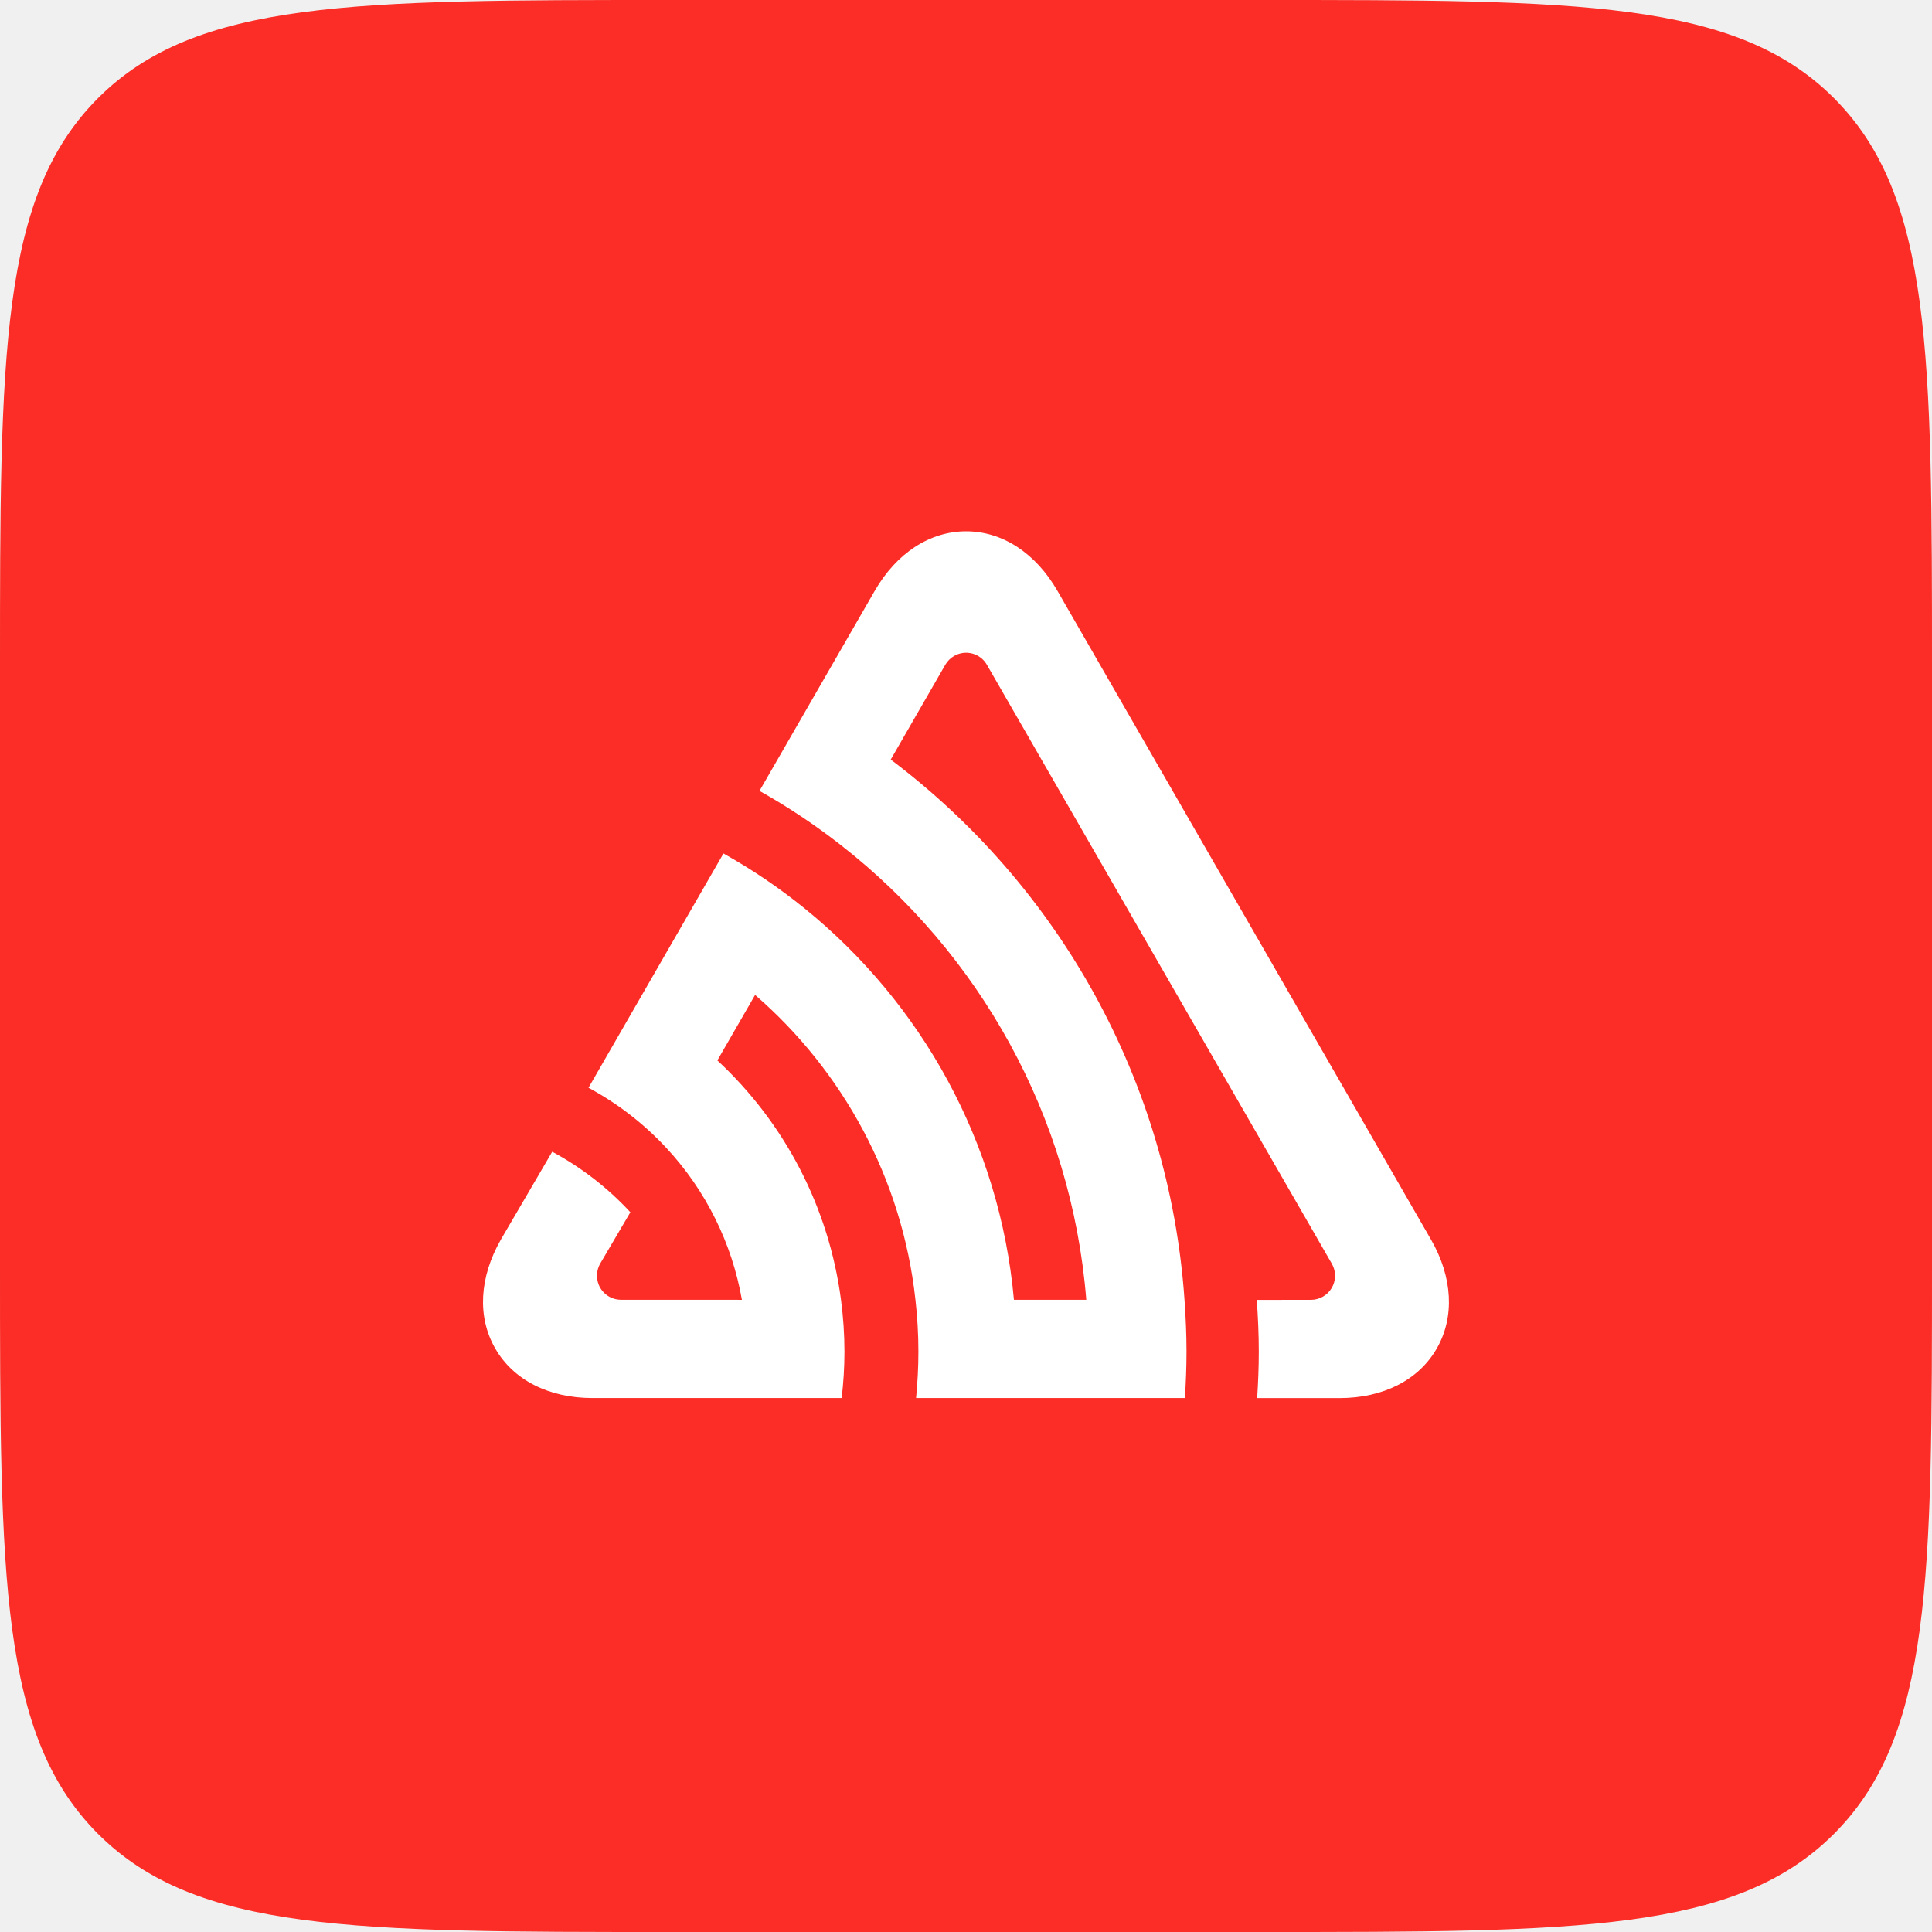
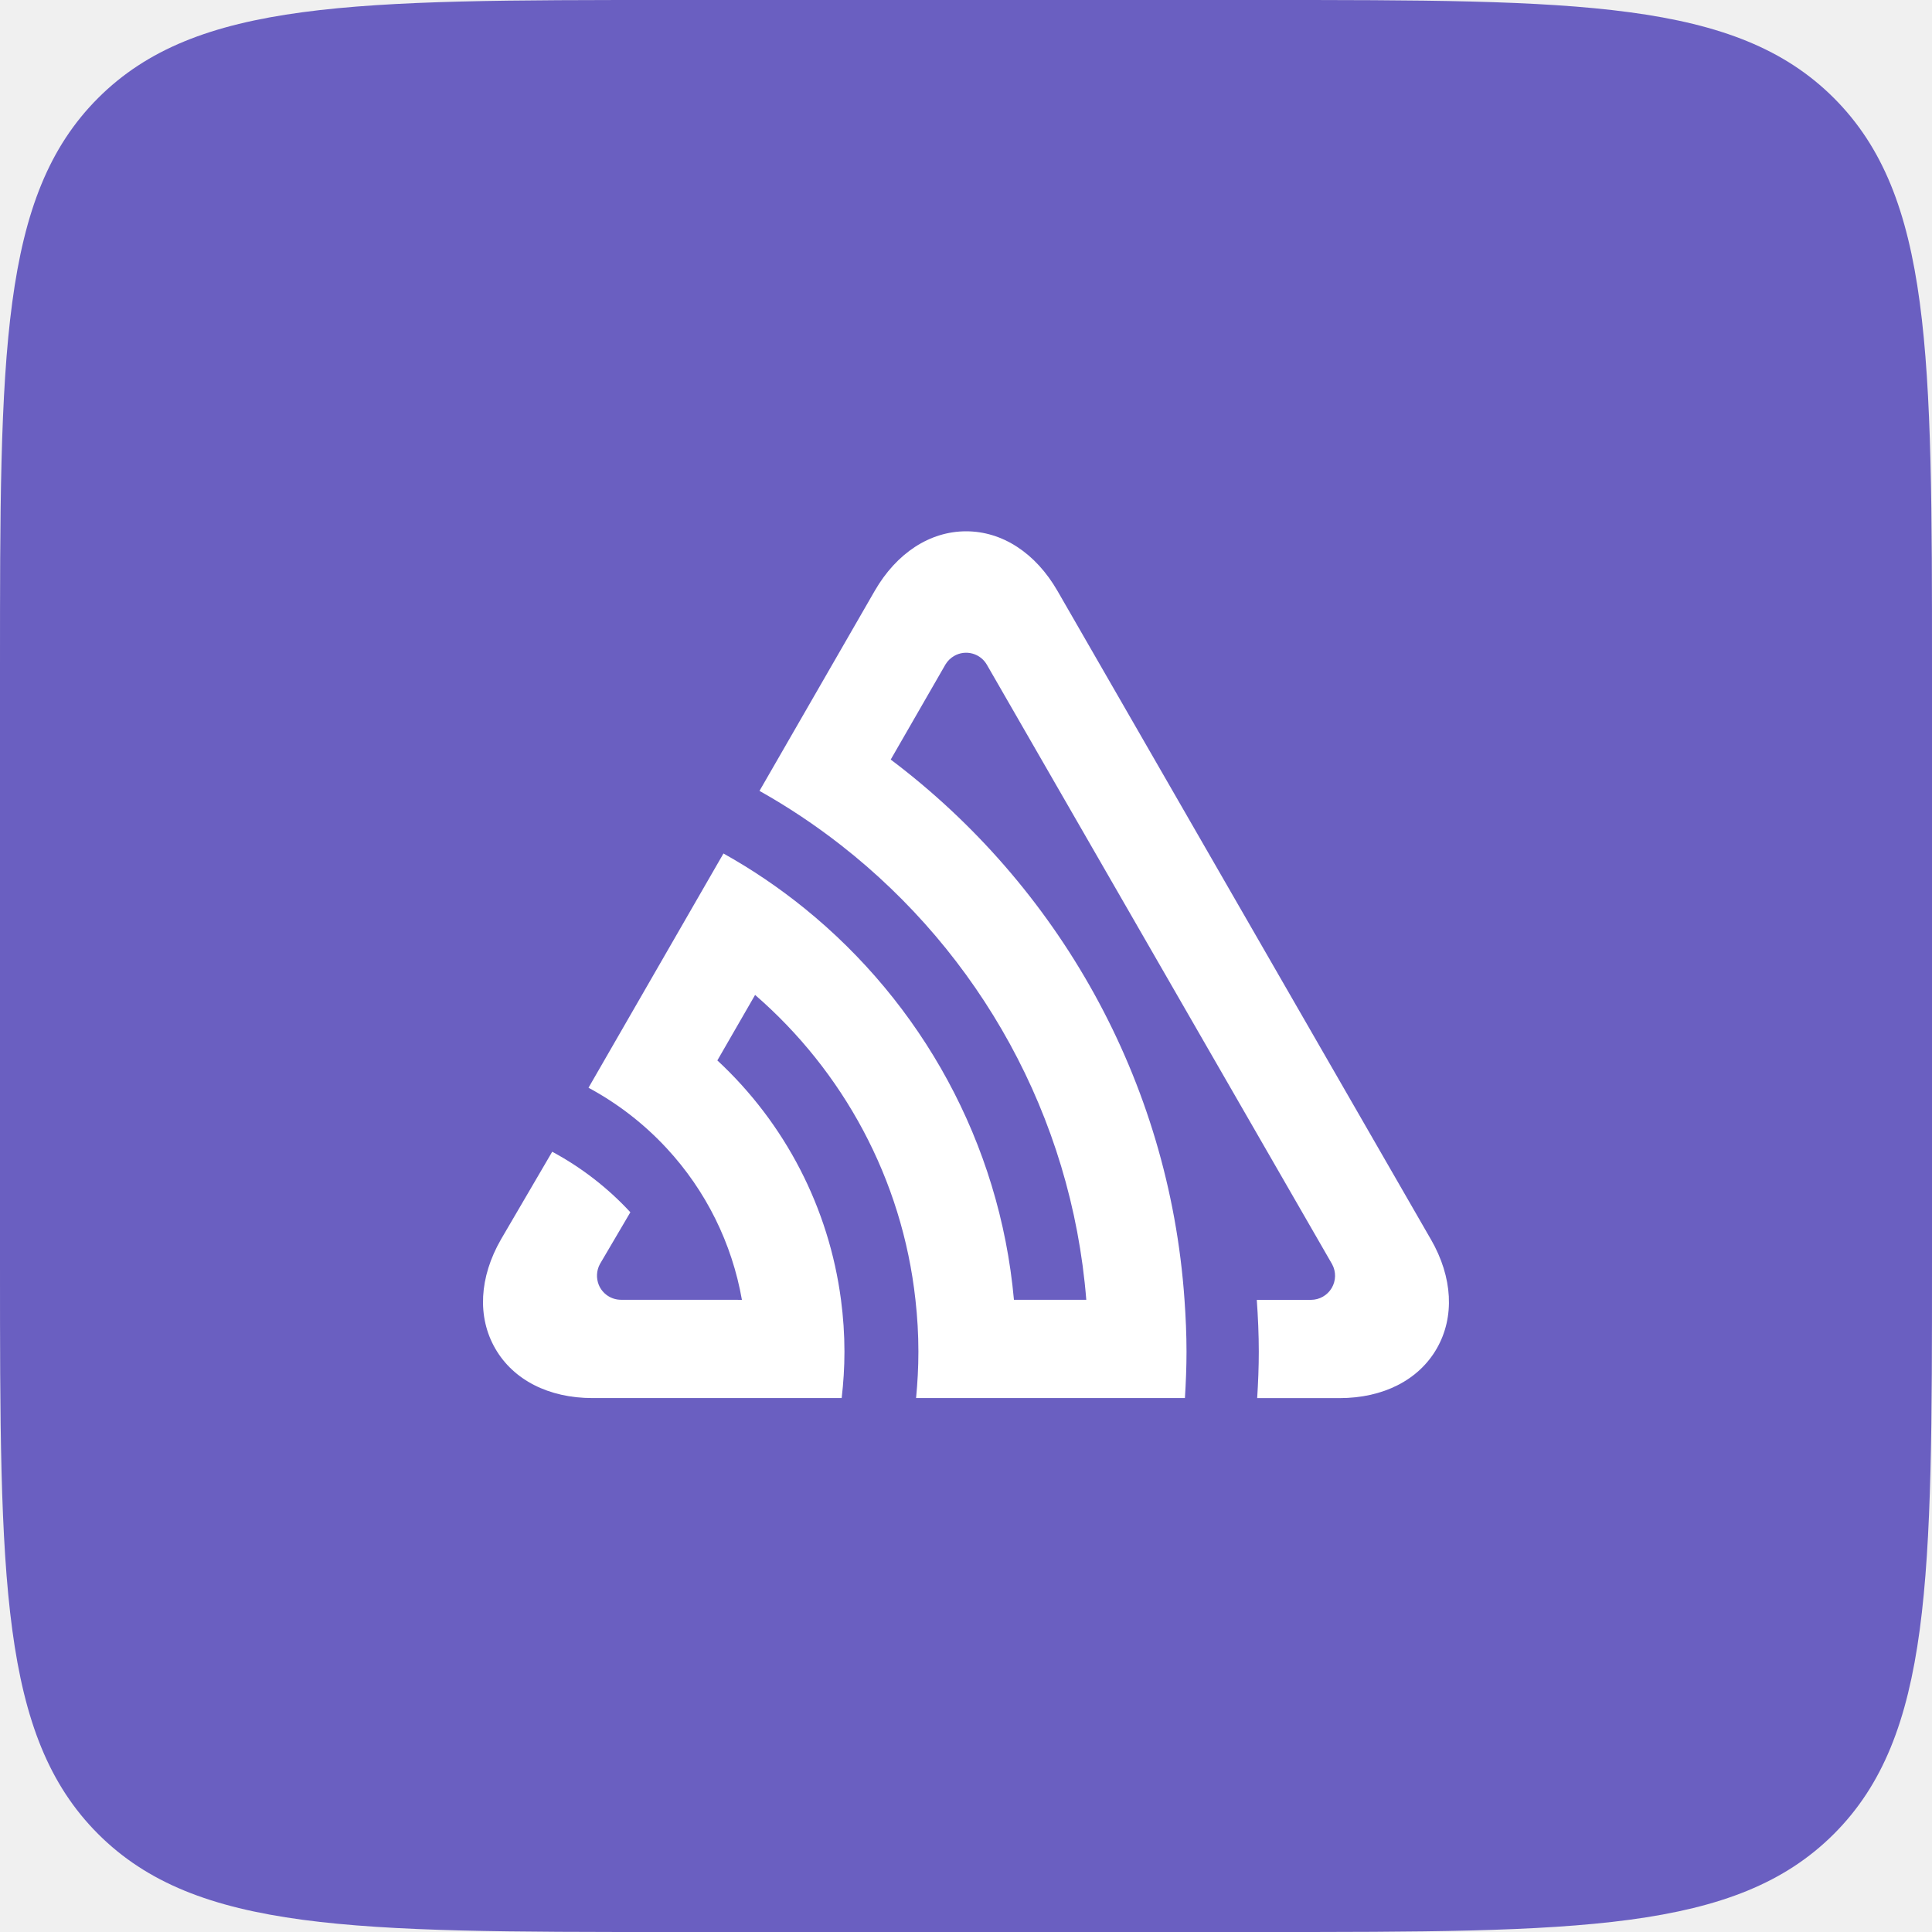
<svg xmlns="http://www.w3.org/2000/svg" viewBox="0 0 80 80" fill="none">
-   <path fill="#FB2D26" d="M0 27.733C0 14.66 0 8.123 4.061 4.061 8.123 0 14.66 0 27.733 0h24.534c13.073 0 19.61 0 23.672 4.061C80 8.123 80 14.66 80 27.733v24.534c0 13.073 0 19.61-4.061 23.672C71.877 80 65.34 80 52.267 80H27.733c-13.073 0-19.61 0-23.672-4.061C0 71.877 0 65.34 0 52.267V27.733Z" />
+   <path fill="#6a5fc1" d="M0 27.733C0 14.66 0 8.123 4.061 4.061 8.123 0 14.66 0 27.733 0h24.534c13.073 0 19.61 0 23.672 4.061C80 8.123 80 14.66 80 27.733v24.534c0 13.073 0 19.61-4.061 23.672C71.877 80 65.34 80 52.267 80H27.733c-13.073 0-19.61 0-23.672-4.061C0 71.877 0 65.34 0 52.267V27.733Z" />
  <g clip-path="url(#a)">
    <path fill="#fff" d="M59.252 51.322c.903 1.568.99 3.216.24 4.52-.75 1.304-2.218 2.051-4.026 2.051h-3.409c.04-.635.067-1.275.067-1.92 0-.722-.033-1.436-.083-2.147l2.243-.002a.998.998 0 0 0 .876-1.476L40.87 27.535a.991.991 0 0 0-1.355-.377.996.996 0 0 0-.364.354l-2.268 3.94c6.895 5.193 11.531 13.238 12.165 22.372.05.71.083 1.423.083 2.147 0 .645-.027 1.284-.066 1.92H37.933c.06-.633.096-1.272.096-1.92 0-.726-.043-1.442-.122-2.147-.55-5.027-3.013-9.482-6.64-12.626l-1.563 2.712a16.438 16.438 0 0 1 5.12 9.914c.092.703.143 1.419.143 2.147 0 .648-.042 1.29-.115 1.92h-10.32c-1.808 0-3.276-.748-4.026-2.053-.75-1.303-.663-2.95.24-4.52l2.12-3.627a12.41 12.41 0 0 1 3.236 2.506l-1.263 2.149a1.017 1.017 0 0 0-.045.858.996.996 0 0 0 .922.617l5.005.002a12.373 12.373 0 0 0-3.112-6.272 12.467 12.467 0 0 0-3.24-2.51l5.588-9.7a23.67 23.67 0 0 1 3.37 2.283c4.816 3.904 8.069 9.67 8.658 16.198h2.996c-.611-7.632-4.45-14.361-10.146-18.816a26.758 26.758 0 0 0-3.386-2.257l4.77-8.28C37.122 22.902 38.502 22 40.005 22c1.5 0 2.88.9 3.784 2.47l15.462 26.852Z" />
  </g>
  <defs>
    <clipPath id="a">
      <path fill="#fff" d="M20 22h40v35.9H20z" />
    </clipPath>
  </defs>
</svg>
